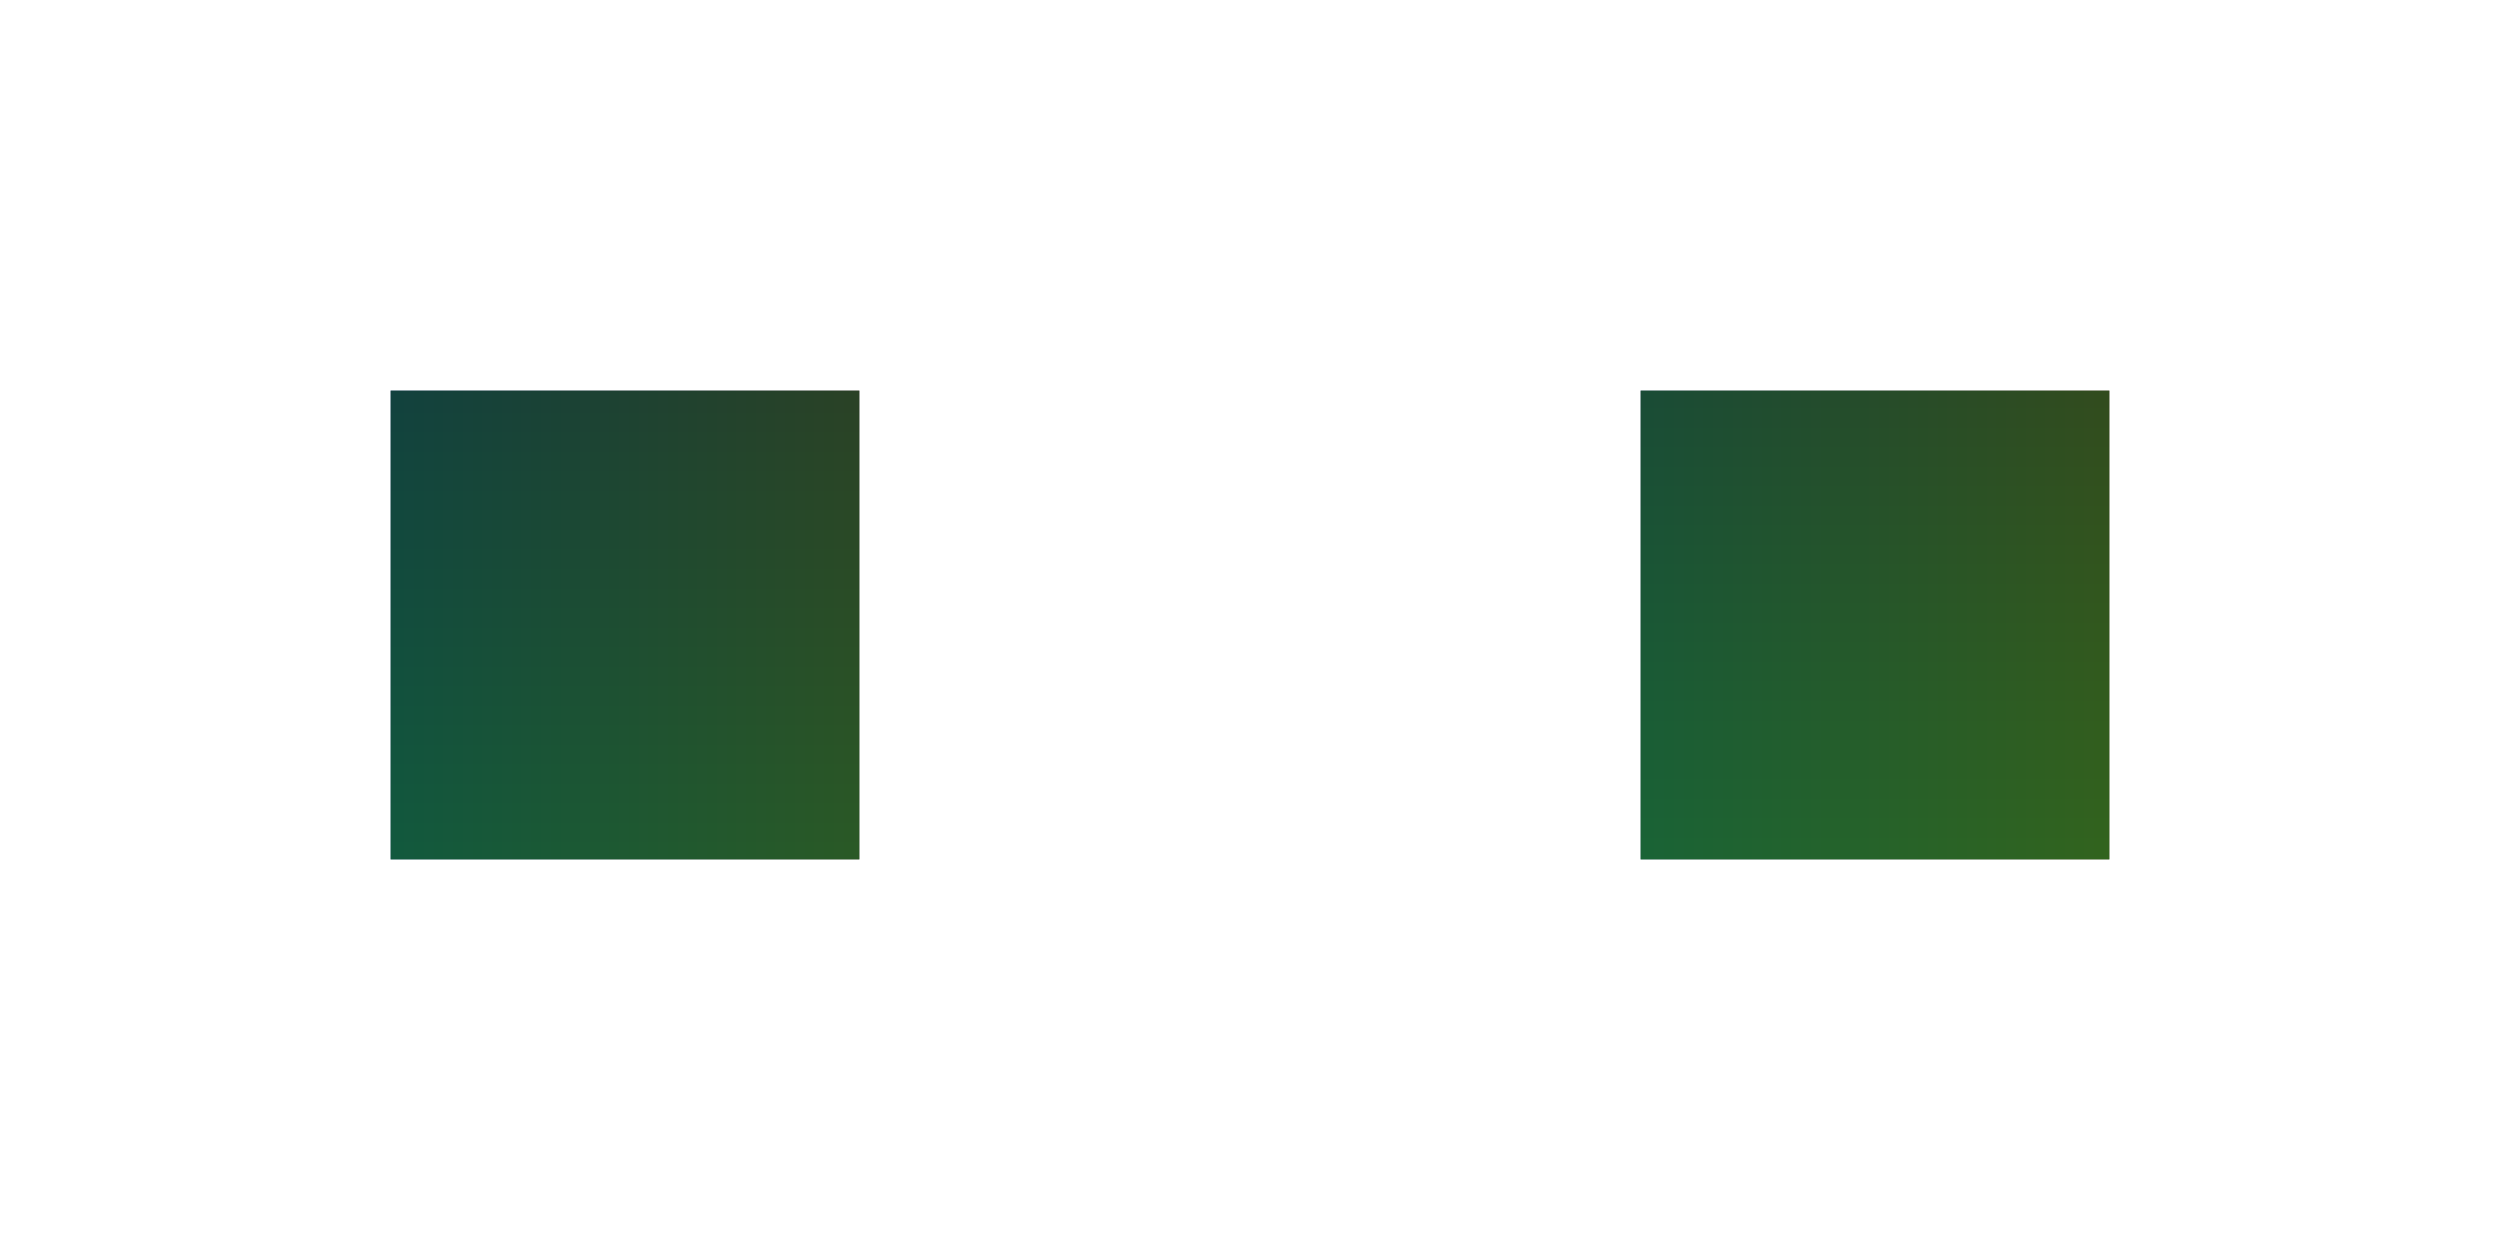
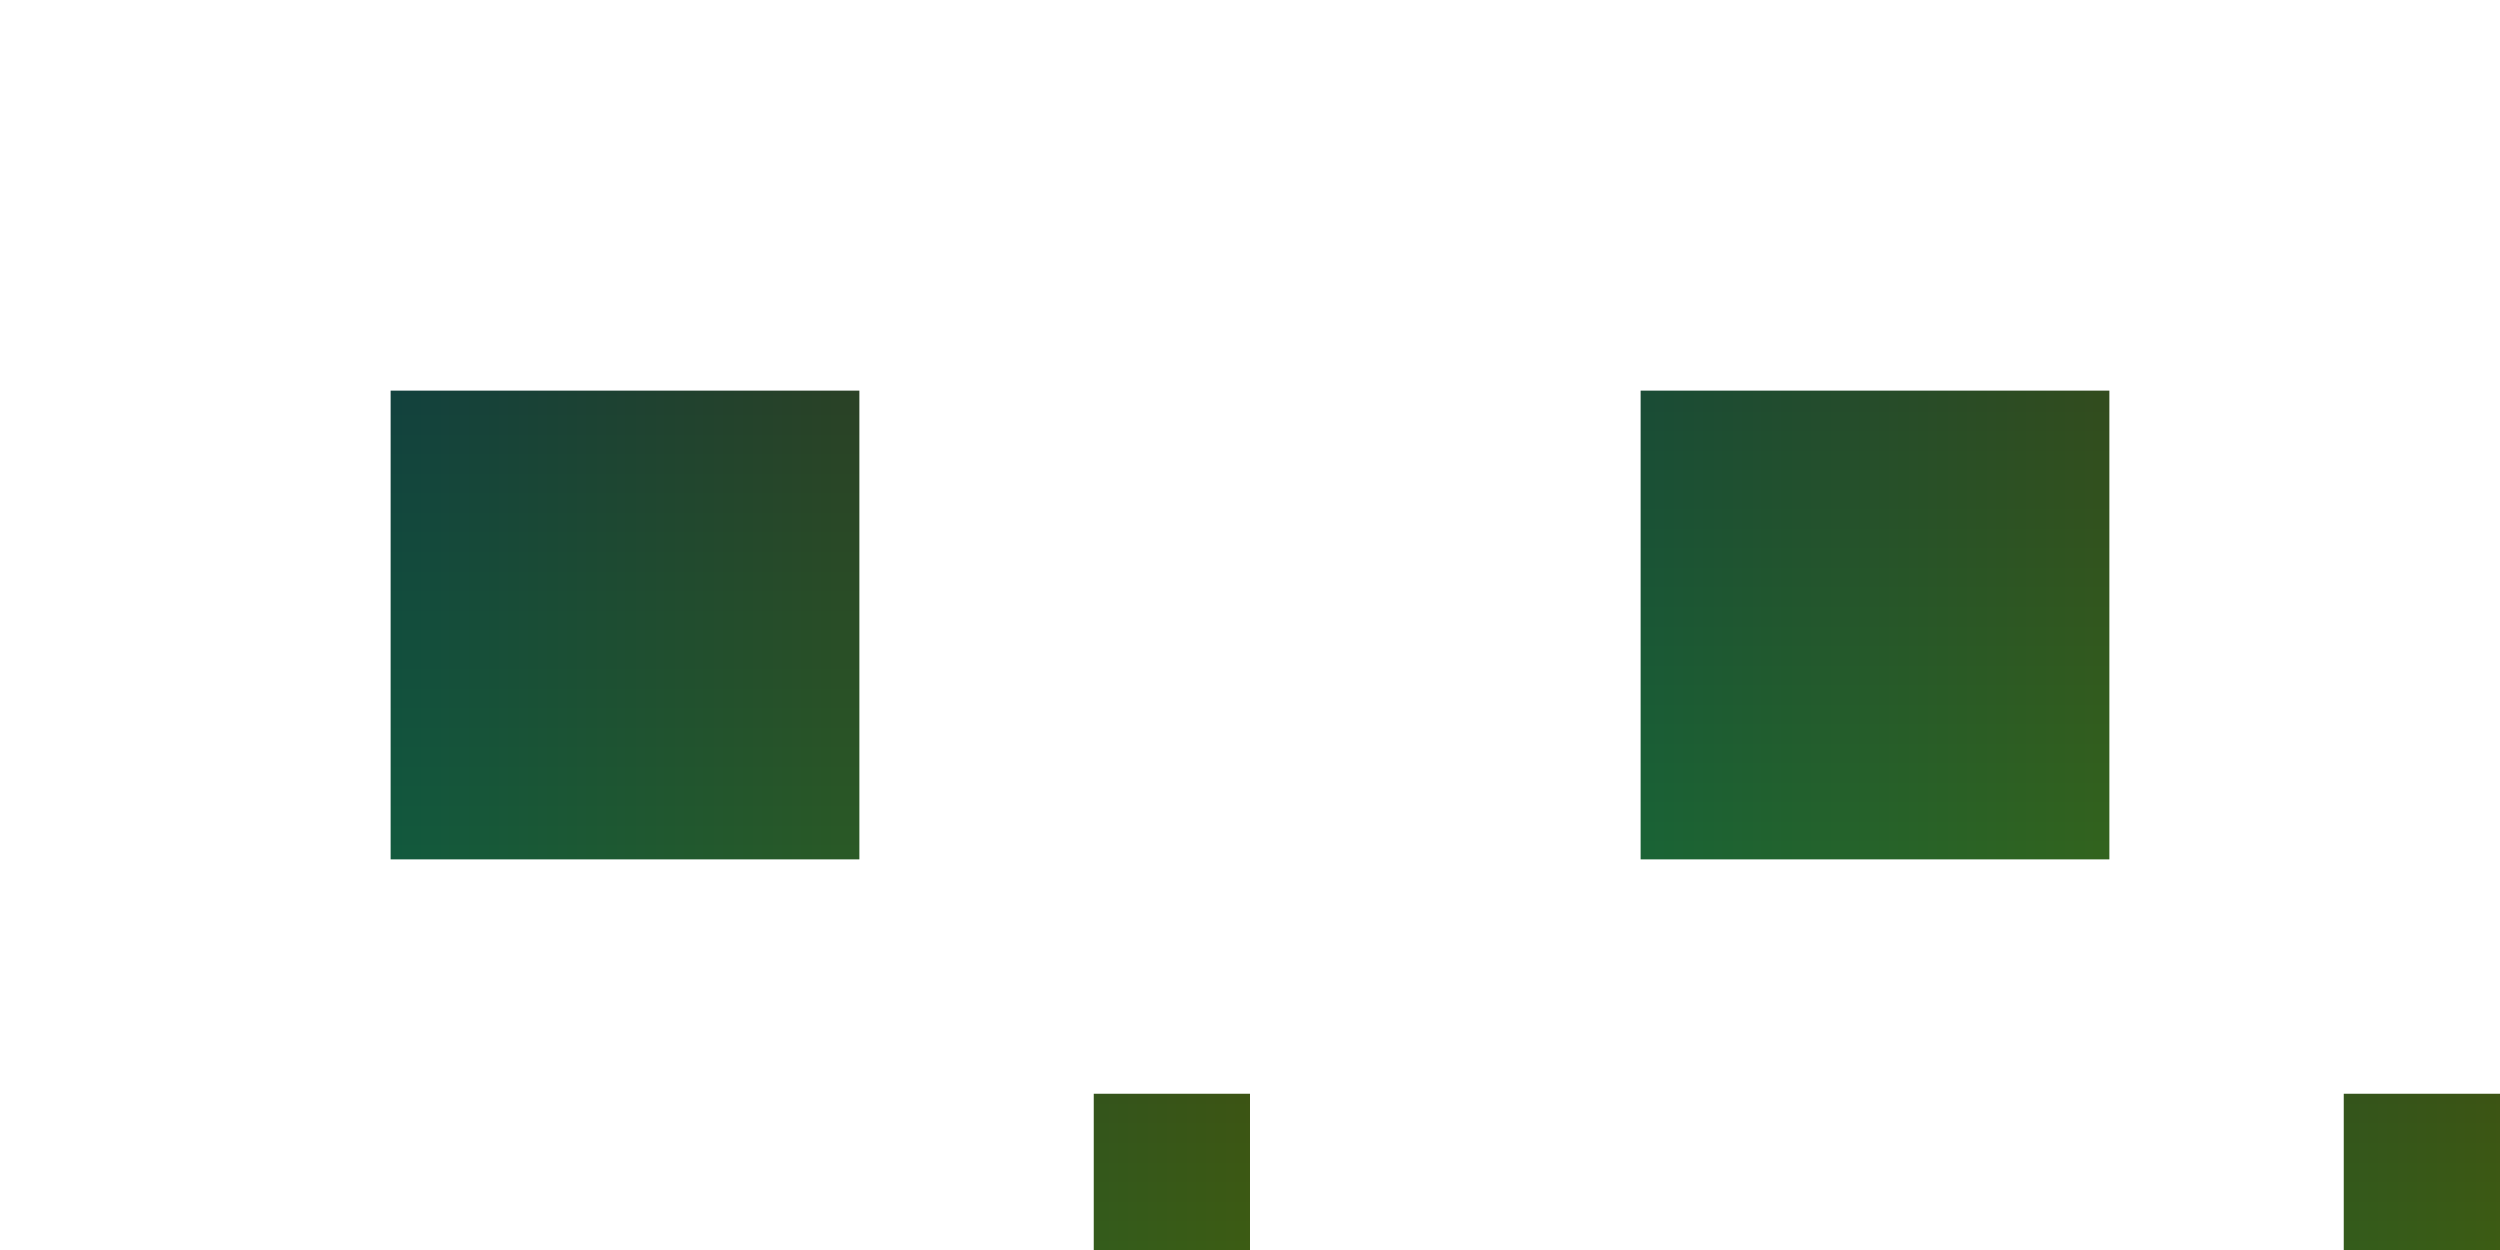
<svg xmlns="http://www.w3.org/2000/svg" xmlns:xlink="http://www.w3.org/1999/xlink" width="128" height="64">
  <defs>
    <linearGradient id="x" gradientUnits="userSpaceOnUse" x2="64" color-interpolation="sRGB">
      <stop stop-color="#204080" />
      <stop offset="1" stop-color="#a04000" />
    </linearGradient>
    <linearGradient id="y" gradientUnits="userSpaceOnUse" x2="0" y2="64" color-interpolation="sRGB">
      <stop stop-color="#002000" />
      <stop offset="1" stop-color="#00a000" />
    </linearGradient>
    <g id="art">
      <rect width="64" height="64" fill="url(#x)" />
      <rect width="64" height="64" fill="url(#y)" fill-opacity=".5" />
    </g>
    <clipPath id="sample">
      <rect x="20" y="20" width="24" height="24" />
+       <rect x="56" y="56" width="8" height="8" />
    </clipPath>
+     <filter id="f0" filterUnits="userSpaceOnUse" x="0" y="0" width="64" height="64" color-interpolation-filters="linearRGB">
+       <feFlood x="8" y="8" width="48" height="48" flood-color="#4080b0" flood-opacity=".5" result="map" />
+       <feDisplacementMap in="SourceGraphic" in2="map" scale="40" xChannelSelector="R" yChannelSelector="B" color-interpolation-filters="linearRGB" />
+     </filter>
+     <filter id="f1" filterUnits="userSpaceOnUse" x="0" y="0" width="64" height="64" color-interpolation-filters="sRGB">
+       <feFlood x="8" y="8" width="48" height="48" flood-color="#4080b0" flood-opacity=".5" result="map" />
+       <feDisplacementMap in="SourceGraphic" in2="map" scale="40" xChannelSelector="R" yChannelSelector="B" color-interpolation-filters="sRGB" />
+     </filter>
  </defs>
  <g transform="translate(0)" clip-path="url(#sample)">
-     <g transform="translate(17.94922 2.633855)">
+     <g filter="url(#f0)">
      <use xlink:href="#art" />
    </g>
  </g>
  <g transform="translate(64)" clip-path="url(#sample)">
-     <g transform="translate(9.960784 -7.607843)">
+     <g filter="url(#f1)">
      <use xlink:href="#art" />
    </g>
  </g>
</svg>
